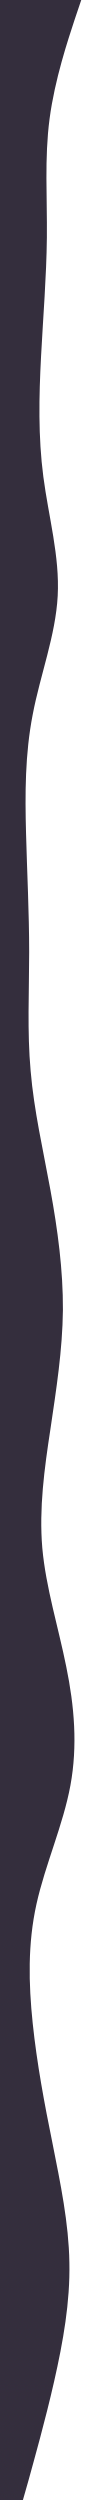
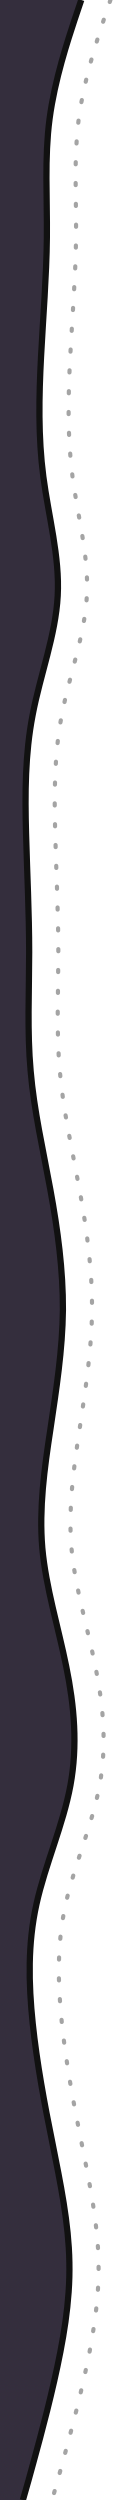
- <svg xmlns="http://www.w3.org/2000/svg" id="visual" viewBox="0 0 50 1200" preserveAspectRatio="none" width="50" height="1200" version="1.1">
-   <rect x="0" y="0" width="50" height="1200" fill="#e3e3e300" />
-   <path d="M39 0L35.8 9.5C32.7 19 26.3 38 23.8 57C21.3 76 22.7 95 22.5 114C22.3 133 20.7 152 19.7 171.2C18.7 190.3 18.3 209.7 20.8 228.8C23.3 248 28.7 267 27.7 286C26.7 305 19.3 324 15.7 343C12 362 12 381 12.5 400C13 419 14 438 14 457C14 476 13 495 14.7 514C16.3 533 20.7 552 24.2 571.2C27.7 590.3 30.3 609.7 30.2 628.8C30 648 27 667 24.2 686C21.3 705 18.7 724 20.3 743C22 762 28 781 31.8 800C35.7 819 37.3 838 33.8 857C30.3 876 21.7 895 17.5 914C13.3 933 13.7 952 15.7 971.2C17.7 990.3 21.3 1009.7 25.2 1028.8C29 1048 33 1067 33.3 1086C33.7 1105 30.3 1124 26 1143C21.7 1162 16.3 1181 13.7 1190.5L11 1200L0 1200L0 1190.5C0 1181 0 1162 0 1143C0 1124 0 1105 0 1086C0 1067 0 1048 0 1028.8C0 1009.7 0 990.3 0 971.2C0 952 0 933 0 914C0 895 0 876 0 857C0 838 0 819 0 800C0 781 0 762 0 743C0 724 0 705 0 686C0 667 0 648 0 628.8C0 609.7 0 590.3 0 571.2C0 552 0 533 0 514C0 495 0 476 0 457C0 438 0 419 0 400C0 381 0 362 0 343C0 324 0 305 0 286C0 267 0 248 0 228.8C0 209.7 0 190.3 0 171.2C0 152 0 133 0 114C0 95 0 76 0 57C0 38 0 19 0 9.5L0 0Z" fill="#342e3d" stroke-linecap="round" stroke-linejoin="miter" />
+ <svg xmlns="http://www.w3.org/2000/svg" viewBox="0 0 64 1200" preserveAspectRatio="none">
+   <path d="M39 0L35.8 9.5C32.7 19 26.3 38 23.8 57C21.3 76 22.7 95 22.5 114C22.3 133 20.7 152 19.7 171.2C18.7 190.3 18.3 209.7 20.8 228.8C23.3 248 28.7 267 27.7 286C26.7 305 19.3 324 15.7 343C12 362 12 381 12.5 400C13 419 14 438 14 457C14 476 13 495 14.7 514C16.3 533 20.7 552 24.2 571.2C27.7 590.3 30.3 609.7 30.2 628.8C30 648 27 667 24.2 686C21.3 705 18.7 724 20.3 743C22 762 28 781 31.8 800C35.7 819 37.3 838 33.8 857C30.3 876 21.7 895 17.5 914C13.3 933 13.7 952 15.7 971.2C17.7 990.3 21.3 1009.7 25.2 1028.8C29 1048 33 1067 33.3 1086C33.7 1105 30.3 1124 26 1143C21.7 1162 16.3 1181 13.7 1190.5L11 1200L0 1200L0 0Z" fill="#342e3d" />
+   <path d="M39 0L35.8 9.5C32.7 19 26.3 38 23.8 57C21.3 76 22.7 95 22.5 114C22.3 133 20.7 152 19.7 171.2C18.7 190.3 18.3 209.7 20.8 228.8C23.3 248 28.7 267 27.7 286C26.7 305 19.3 324 15.7 343C12 362 12 381 12.5 400C13 419 14 438 14 457C14 476 13 495 14.7 514C16.3 533 20.7 552 24.2 571.2C27.7 590.3 30.3 609.7 30.2 628.8C30 648 27 667 24.2 686C21.3 705 18.7 724 20.3 743C22 762 28 781 31.8 800C35.7 819 37.3 838 33.8 857C30.3 876 21.7 895 17.5 914C13.3 933 13.7 952 15.7 971.2C17.7 990.3 21.3 1009.7 25.2 1028.8C29 1048 33 1067 33.3 1086C33.7 1105 30.3 1124 26 1143C21.7 1162 16.3 1181 13.7 1190.5L11 1200" fill="none" stroke="#111" stroke-width="3" stroke-linejoin="round" vector-effect="non-scaling-stroke" />
+   <path d="M39 0L35.8 9.5C32.7 19 26.3 38 23.8 57C21.3 76 22.7 95 22.5 114C22.3 133 20.7 152 19.7 171.2C18.7 190.3 18.3 209.7 20.8 228.8C23.3 248 28.7 267 27.7 286C26.7 305 19.3 324 15.7 343C12 362 12 381 12.5 400C13 419 14 438 14 457C14 476 13 495 14.7 514C16.3 533 20.7 552 24.2 571.2C27.7 590.3 30.3 609.7 30.2 628.8C30 648 27 667 24.2 686C21.3 705 18.7 724 20.3 743C22 762 28 781 31.8 800C35.7 819 37.3 838 33.8 857C30.3 876 21.7 895 17.5 914C13.3 933 13.7 952 15.7 971.2C17.7 990.3 21.3 1009.7 25.2 1028.8C29 1048 33 1067 33.3 1086C33.7 1105 30.3 1124 26 1143C21.7 1162 16.3 1181 13.7 1190.5L11 1200" transform="translate(14 0)" fill="none" stroke="#111" stroke-opacity="0.38" stroke-width="2" stroke-linecap="round" stroke-dasharray="1 9" vector-effect="non-scaling-stroke" />
</svg>
